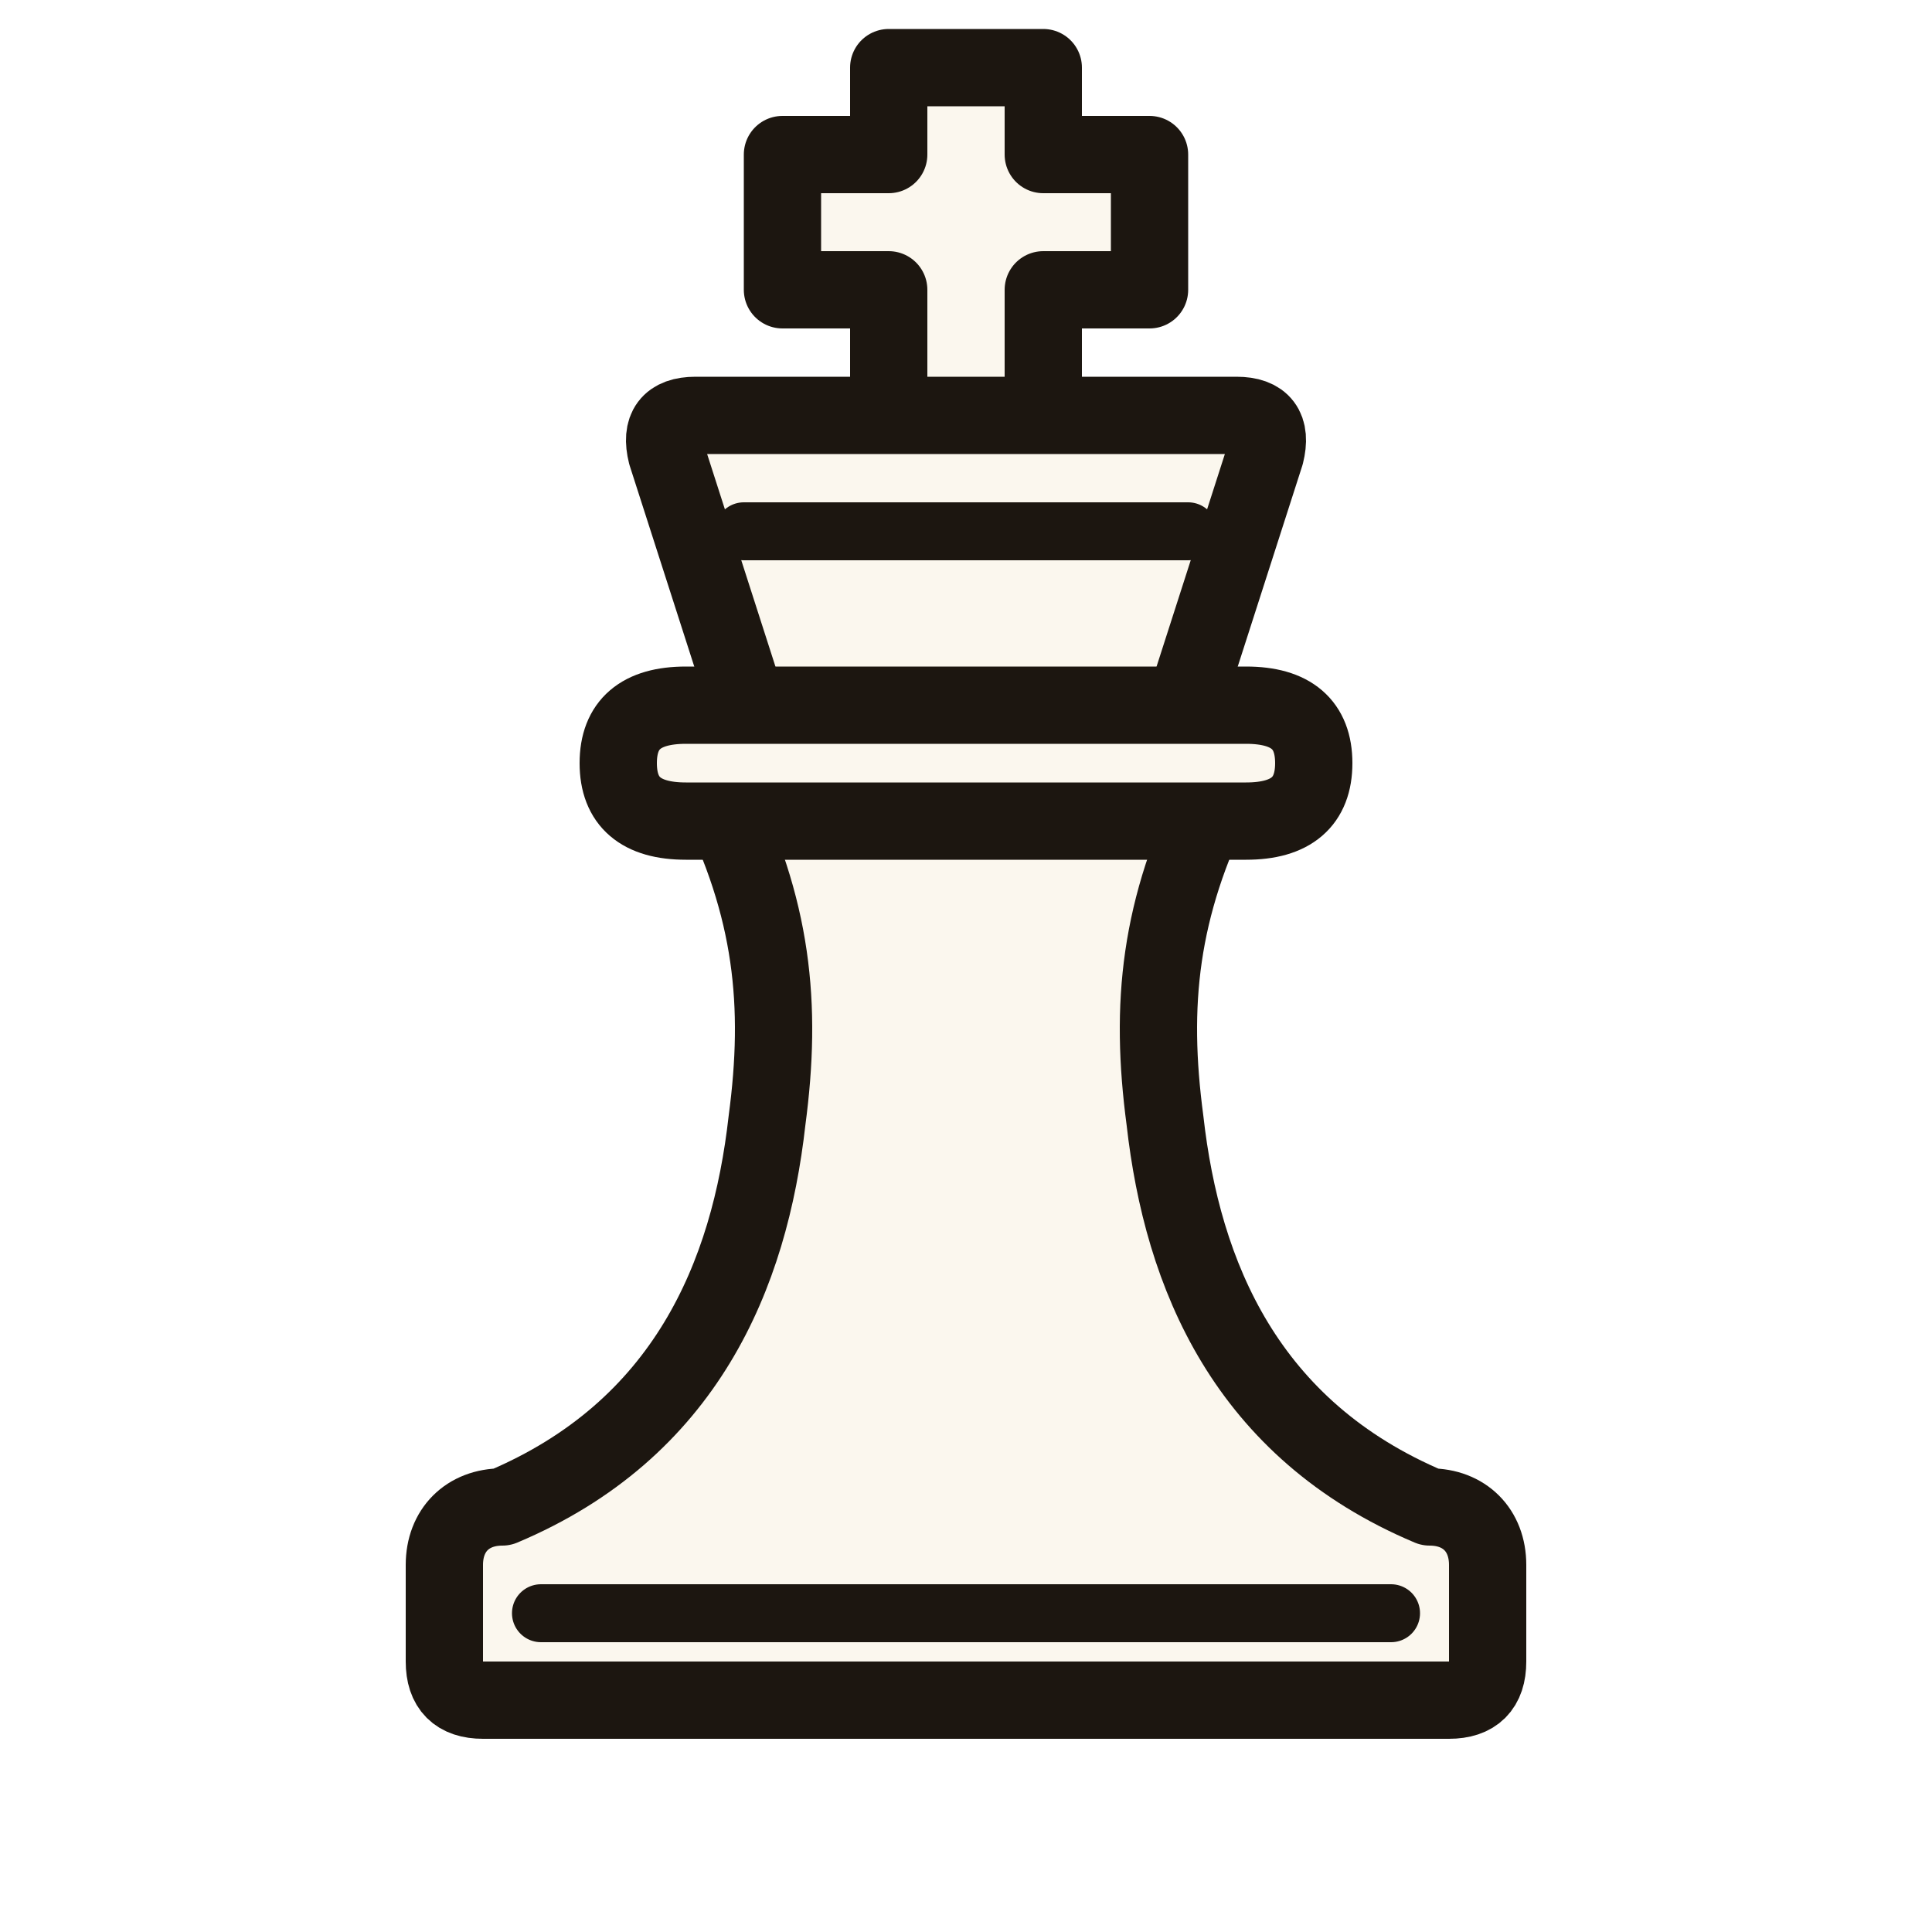
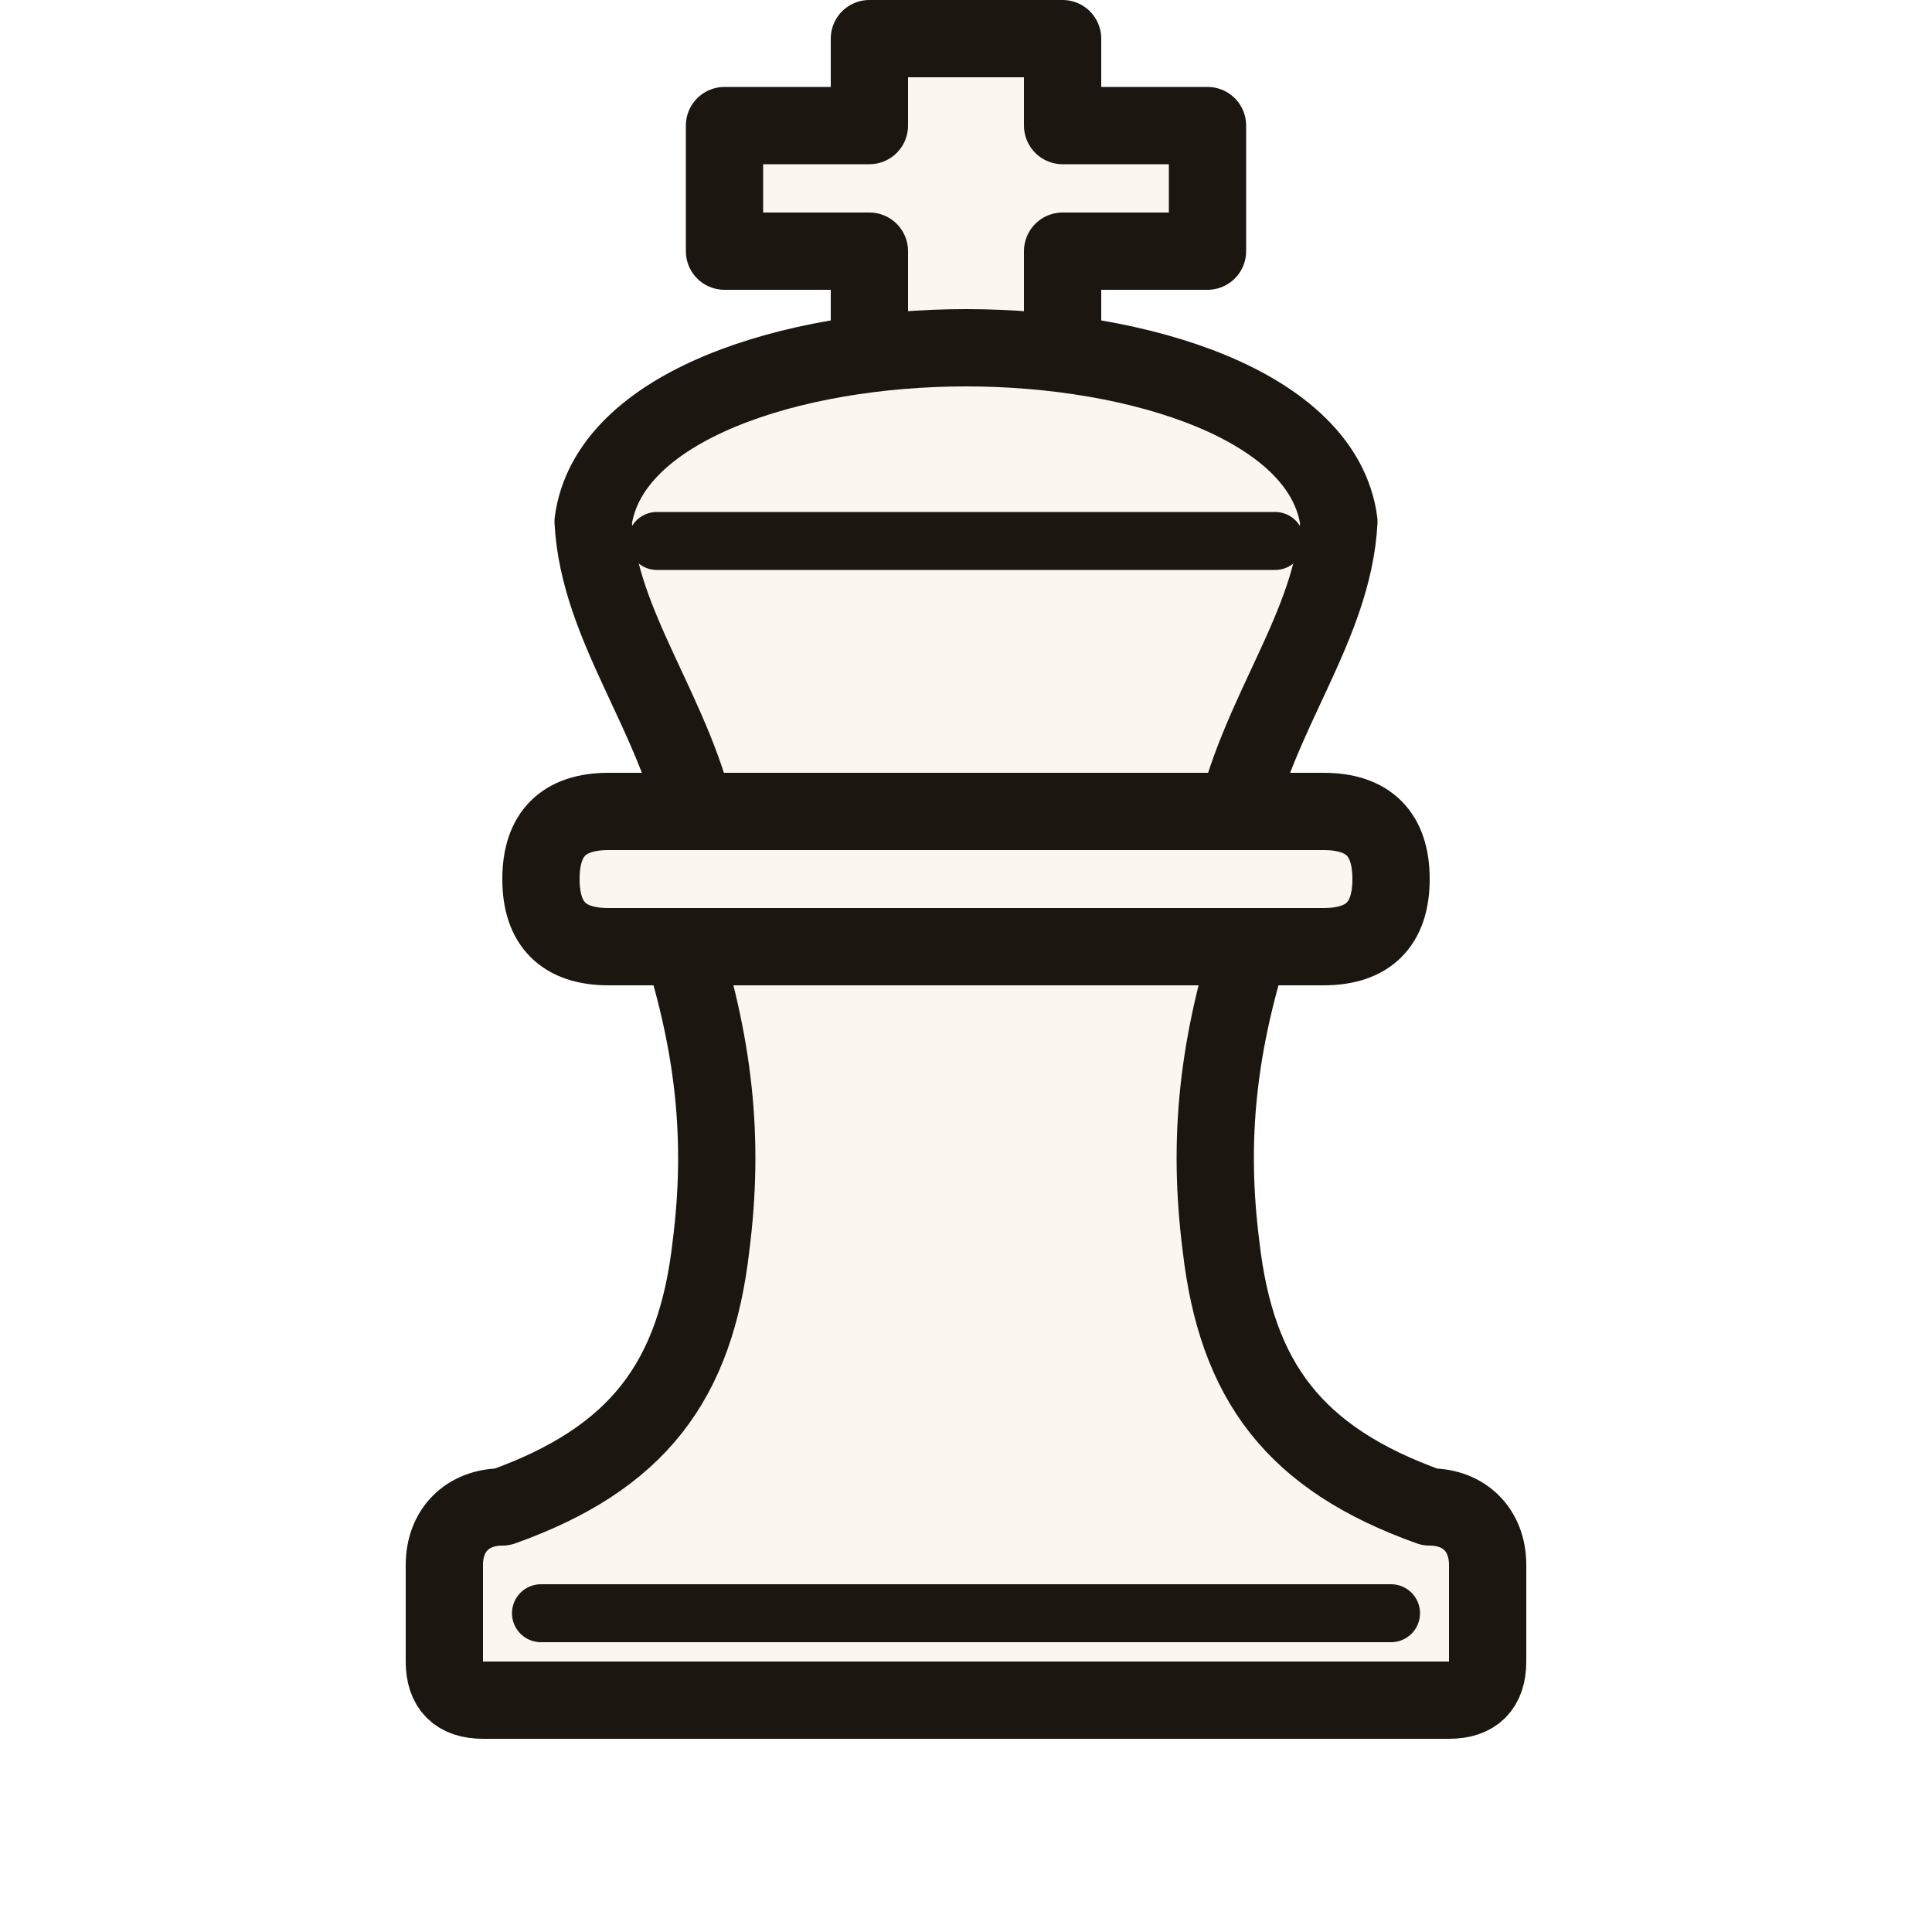
<svg xmlns="http://www.w3.org/2000/svg" viewBox="0 0 100 100">
  <g fill="#fbf7ee" stroke="#1c1610" stroke-width="4" stroke-linejoin="round" stroke-linecap="round">
-     <path d="M50 41L63 41C60 47 59.5 52 60.3 58C61.2 66 64.5 74 74 78C75.8 78 77 79.2 77 81L77 86Q77 88 75 88L50 88L25 88Q23 88 23 86L23 81C23 79.2 24.2 78 26 78C35.5 74 38.8 66 39.7 58C40.5 52 40 47 37 41L50 41Z" />
-     <path d="M46 3.5L54 3.5L54 8L59.5 8L59.5 15L54 15L54 22.5L46 22.5L46 15L40.5 15L40.5 8L46 8Z" />
-     <path d="M50 21.5L64 21.5Q66 21.5 65.5 23.5L61 37.5L50 37.5L39 37.5L34.5 23.5Q34 21.5 36 21.5L50 21.5Z" />
-     <path d="M50 36.5L64.5 36.5Q68 36.5 68 39.5Q68 42.5 64.5 42.5L50 42.5L35.5 42.5Q32 42.5 32 39.5Q32 36.5 35.5 36.5L50 36.5Z" />
-     <path fill="none" stroke-width="3" d="M28 83.5H72M38.5 27.5H61.5" />
+     <path d="M50 48L65 48C63 54 62.5 59 63.2 64.5C64 71.5 67 75.5 74 78C75.8 78 77 79.2 77 81L77 86Q77 88 75 88L50 88L25 88Q23 88 23 86L23 81C23 79.2 24.2 78 26 78C33 75.5 36 71.5 36.8 64.5C37.5 59 37 54 35 48L50 48Z" />
+     <path d="M45 2L55 2L55 6.5L62.5 6.5L62.5 13L55 13L55 21L45 21L45 13L37.5 13L37.5 6.5L45 6.5Z" />
+     <path d="M50 18C59 18 68.5 21 69.3 27C69 32.5 65 37 63.8 43L50 43L36.2 43C35 37 31 32.5 30.7 27C31.5 21 41 18 50 18Z" />
+     <path d="M50 42L68.5 42Q72 42 72 45.5Q72 49 68.5 49L50 49L31.5 49Q28 49 28 45.5Q28 42 31.5 42L50 42Z" />
+     <path fill="none" stroke-width="3" d="M28 83.5H72M34 28H66" />
  </g>
</svg>
